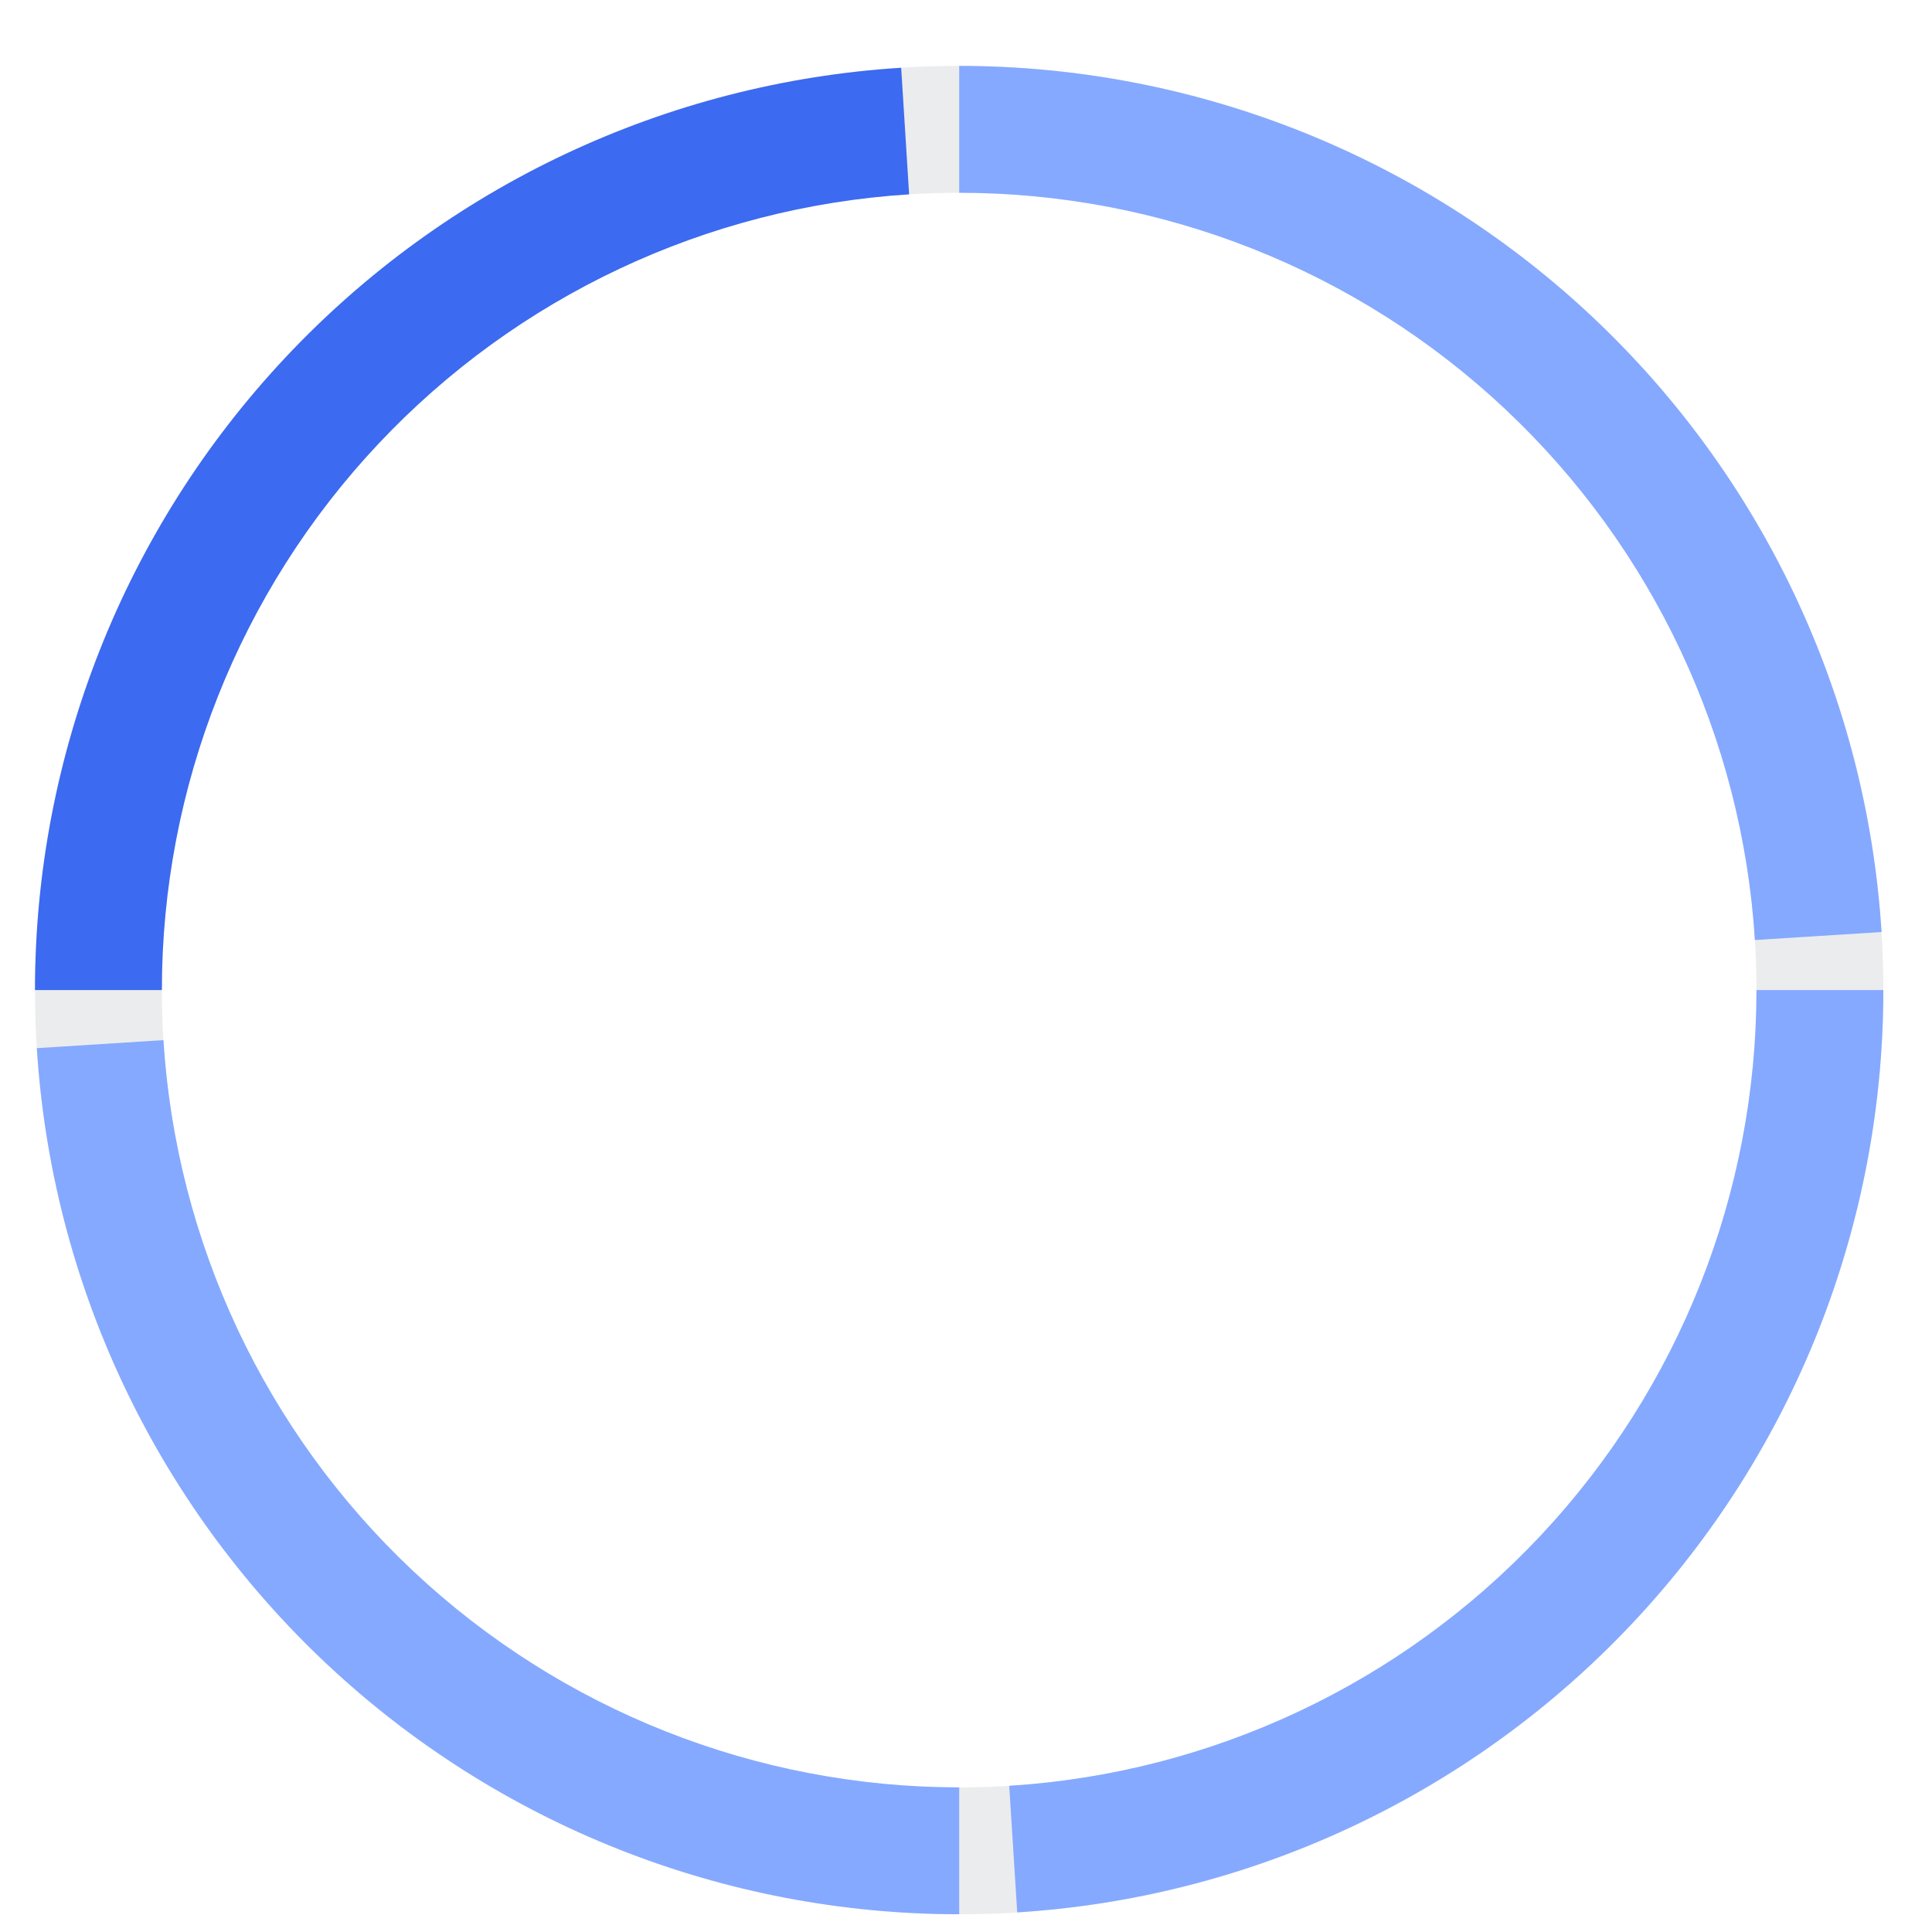
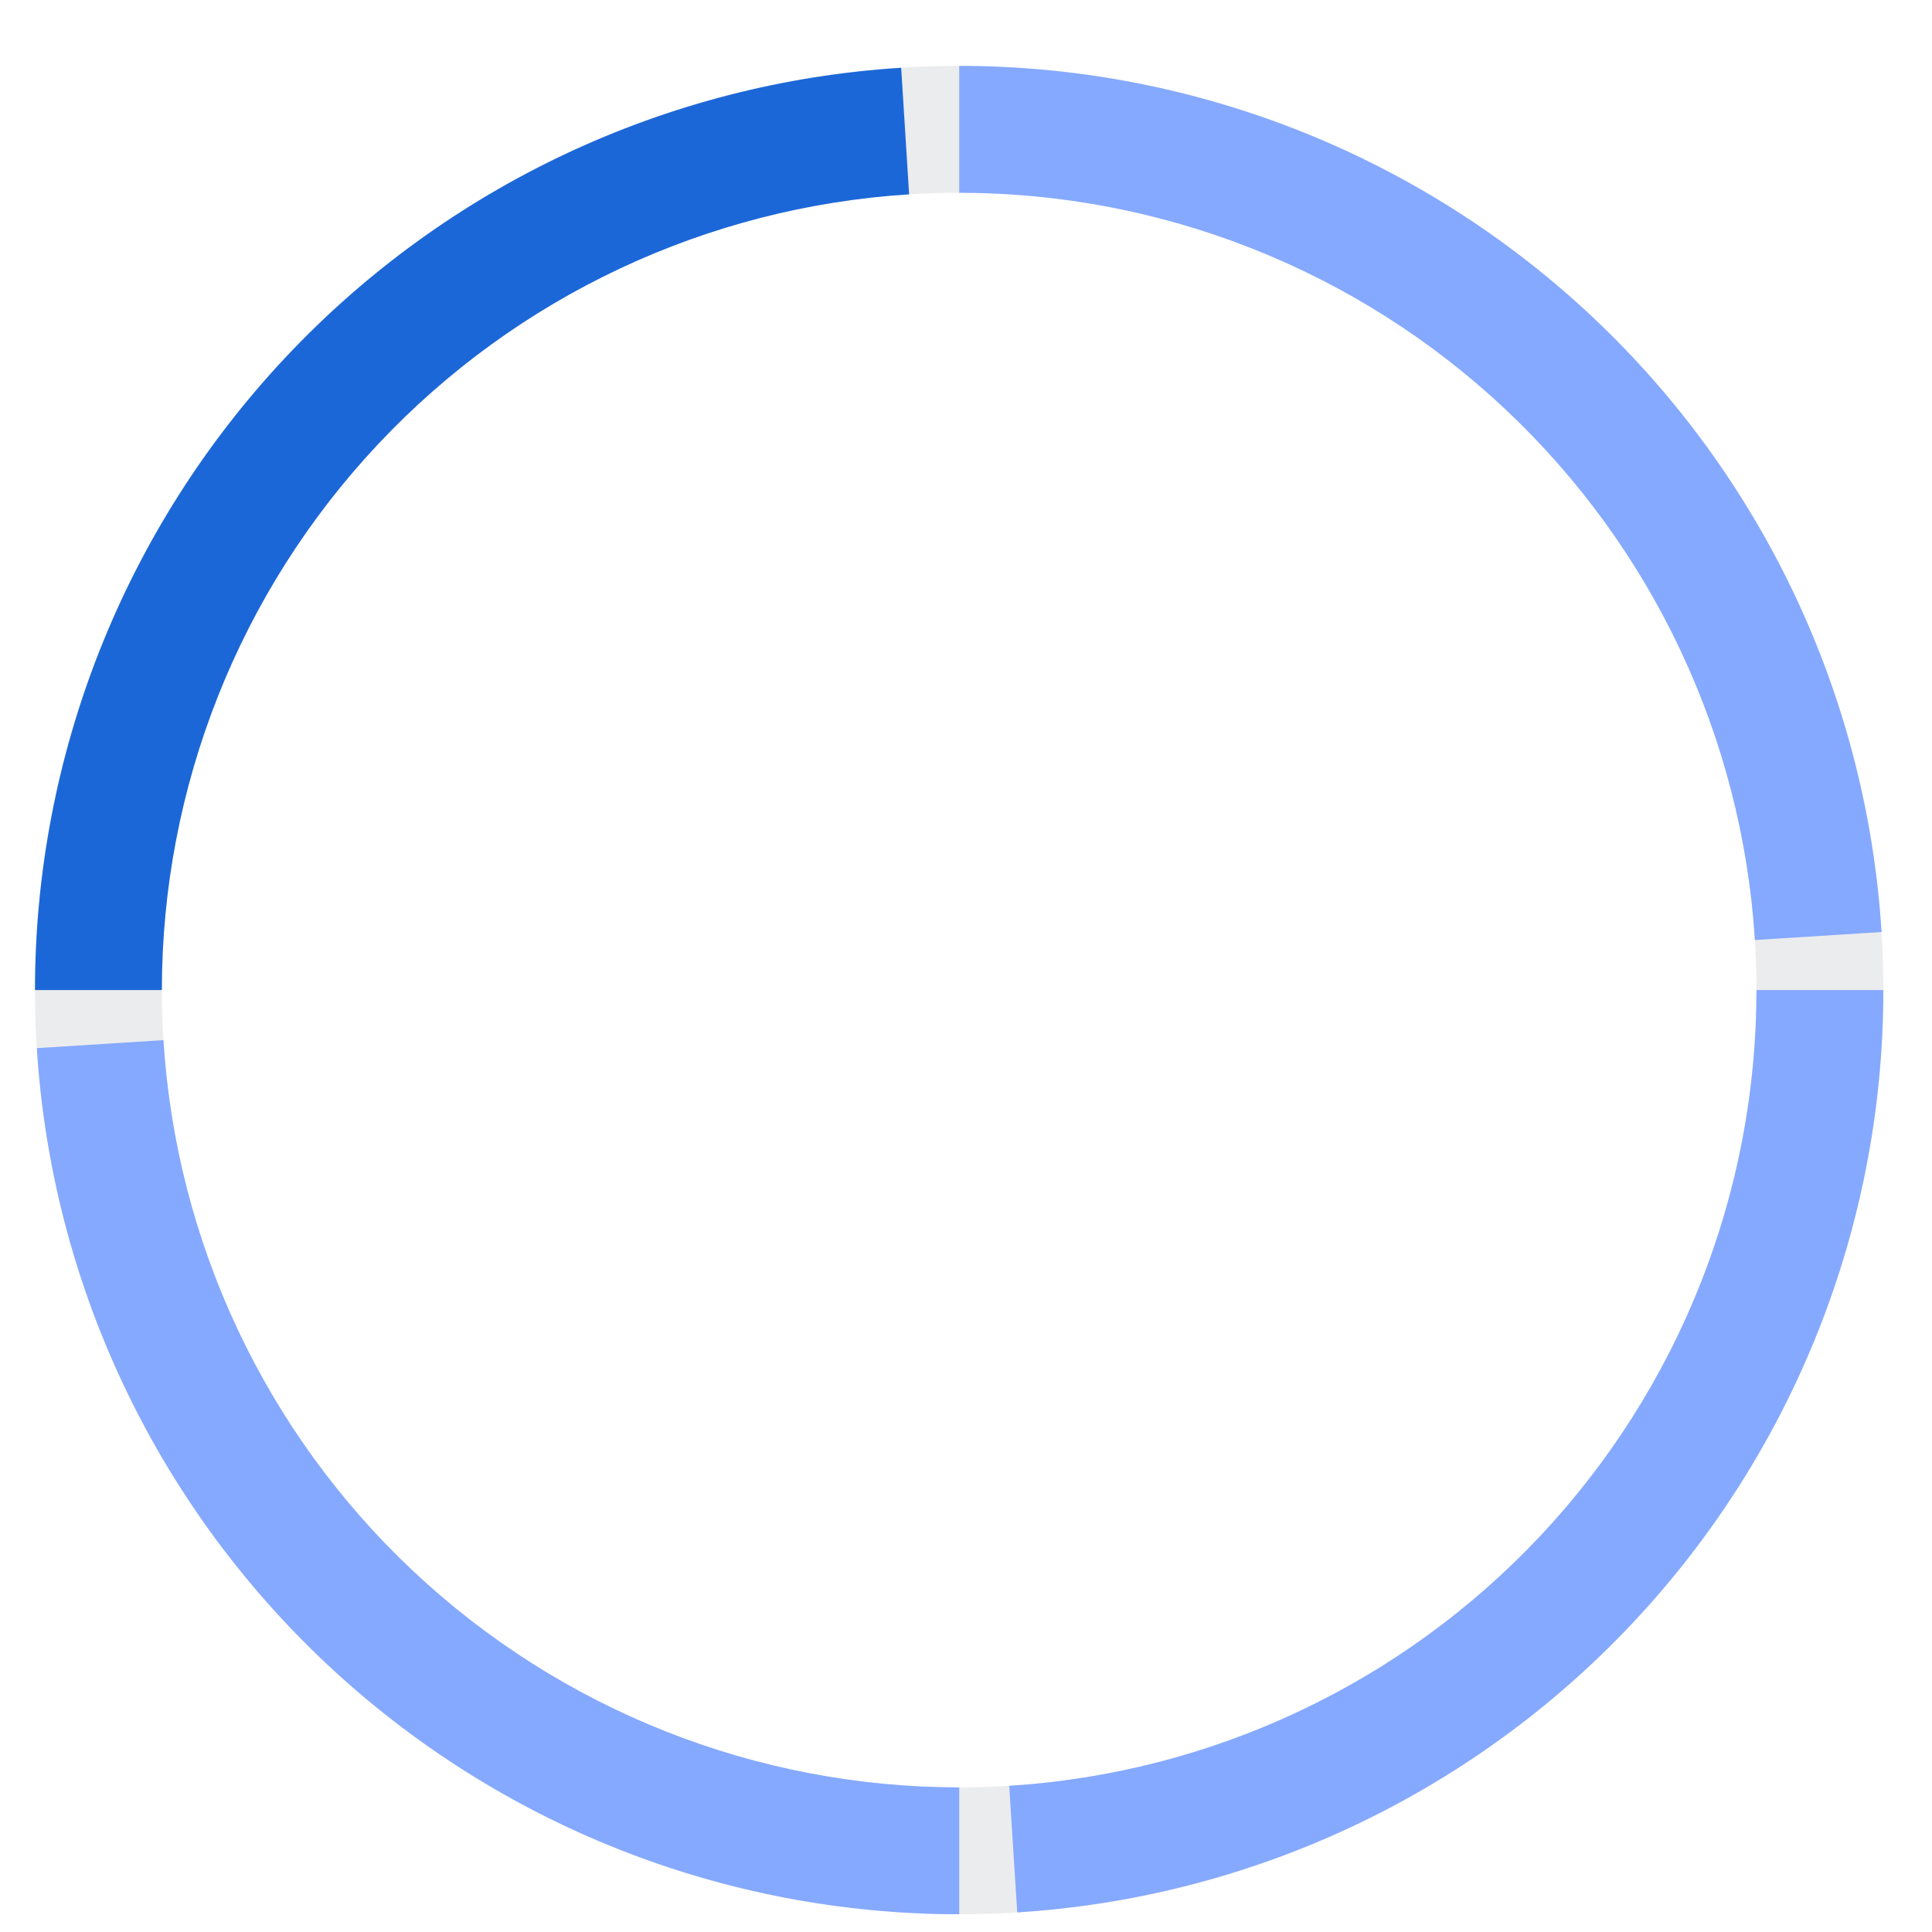
<svg xmlns="http://www.w3.org/2000/svg" width="27" height="27" viewBox="0 0 27 27" fill="none">
  <path d="M26.32 13.836C26.32 20.969 20.538 26.752 13.405 26.752C6.272 26.752 0.489 20.969 0.489 13.836C0.489 6.703 6.272 0.921 13.405 0.921C20.538 0.921 26.32 6.703 26.32 13.836ZM2.262 13.836C2.262 19.99 7.251 24.979 13.405 24.979C19.558 24.979 24.547 19.99 24.547 13.836C24.547 7.683 19.558 2.694 13.405 2.694C7.251 2.694 2.262 7.683 2.262 13.836Z" fill="#EBECED" />
  <path d="M13.405 0.921C16.69 0.921 19.851 2.173 22.246 4.421C24.641 6.67 26.088 9.747 26.295 13.025L24.525 13.137C24.347 10.308 23.098 7.654 21.032 5.714C18.966 3.774 16.239 2.694 13.405 2.694V0.921Z" fill="#85A9FF" />
  <path d="M26.32 13.836C26.32 17.121 25.069 20.283 22.82 22.678C20.571 25.072 17.494 26.52 14.216 26.726L14.104 24.957C16.933 24.779 19.587 23.53 21.527 21.464C23.467 19.398 24.547 16.67 24.547 13.836L26.32 13.836Z" fill="#85A9FF" />
  <path d="M13.405 26.752C10.12 26.752 6.958 25.5 4.564 23.252C2.169 21.003 0.721 17.926 0.515 14.648L2.284 14.536C2.462 17.365 3.711 20.019 5.777 21.959C7.843 23.899 10.571 24.979 13.405 24.979L13.405 26.752Z" fill="#85A9FF" />
-   <path d="M0.489 13.836C0.489 10.552 1.741 7.39 3.99 4.995C6.238 2.601 9.315 1.153 12.594 0.947L12.705 2.716C9.877 2.894 7.222 4.143 5.282 6.209C3.342 8.275 2.262 11.002 2.262 13.836L0.489 13.836Z" fill="#3C6AF0" />
+   <path d="M0.489 13.836C0.489 10.552 1.741 7.39 3.99 4.995C6.238 2.601 9.315 1.153 12.594 0.947L12.705 2.716C9.877 2.894 7.222 4.143 5.282 6.209C3.342 8.275 2.262 11.002 2.262 13.836L0.489 13.836Z" fill="#1C67D8" />
</svg>
